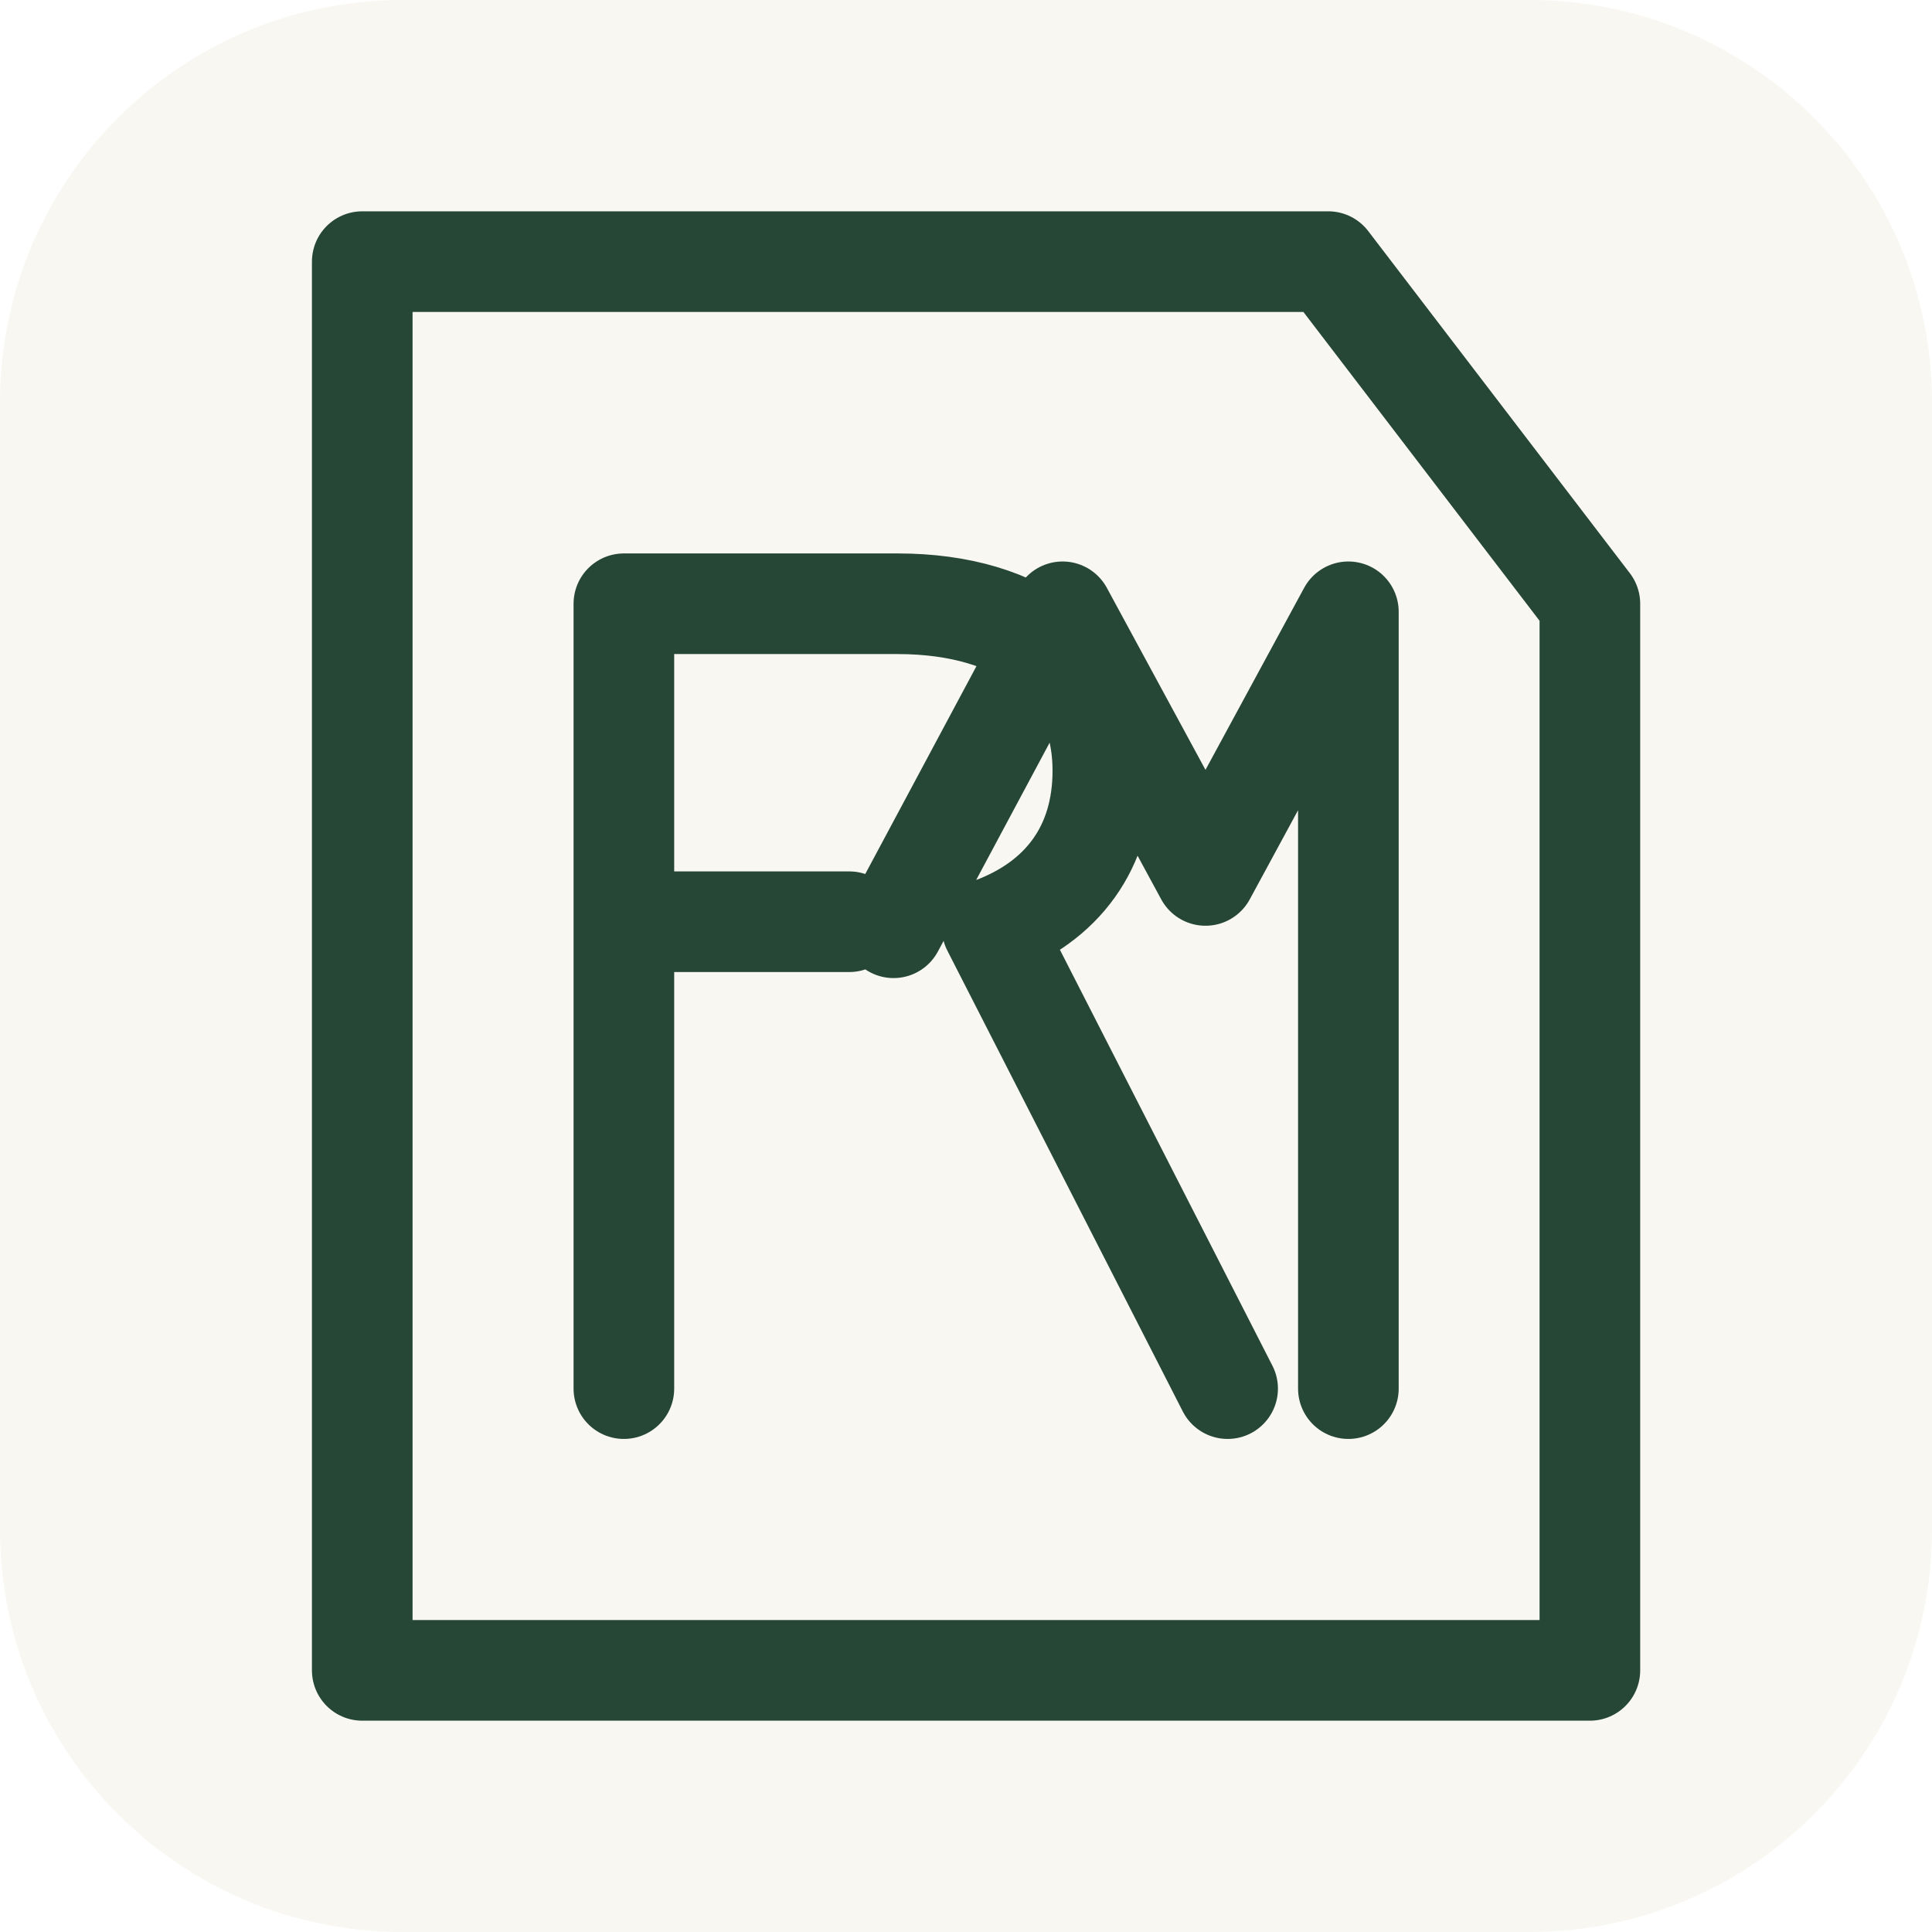
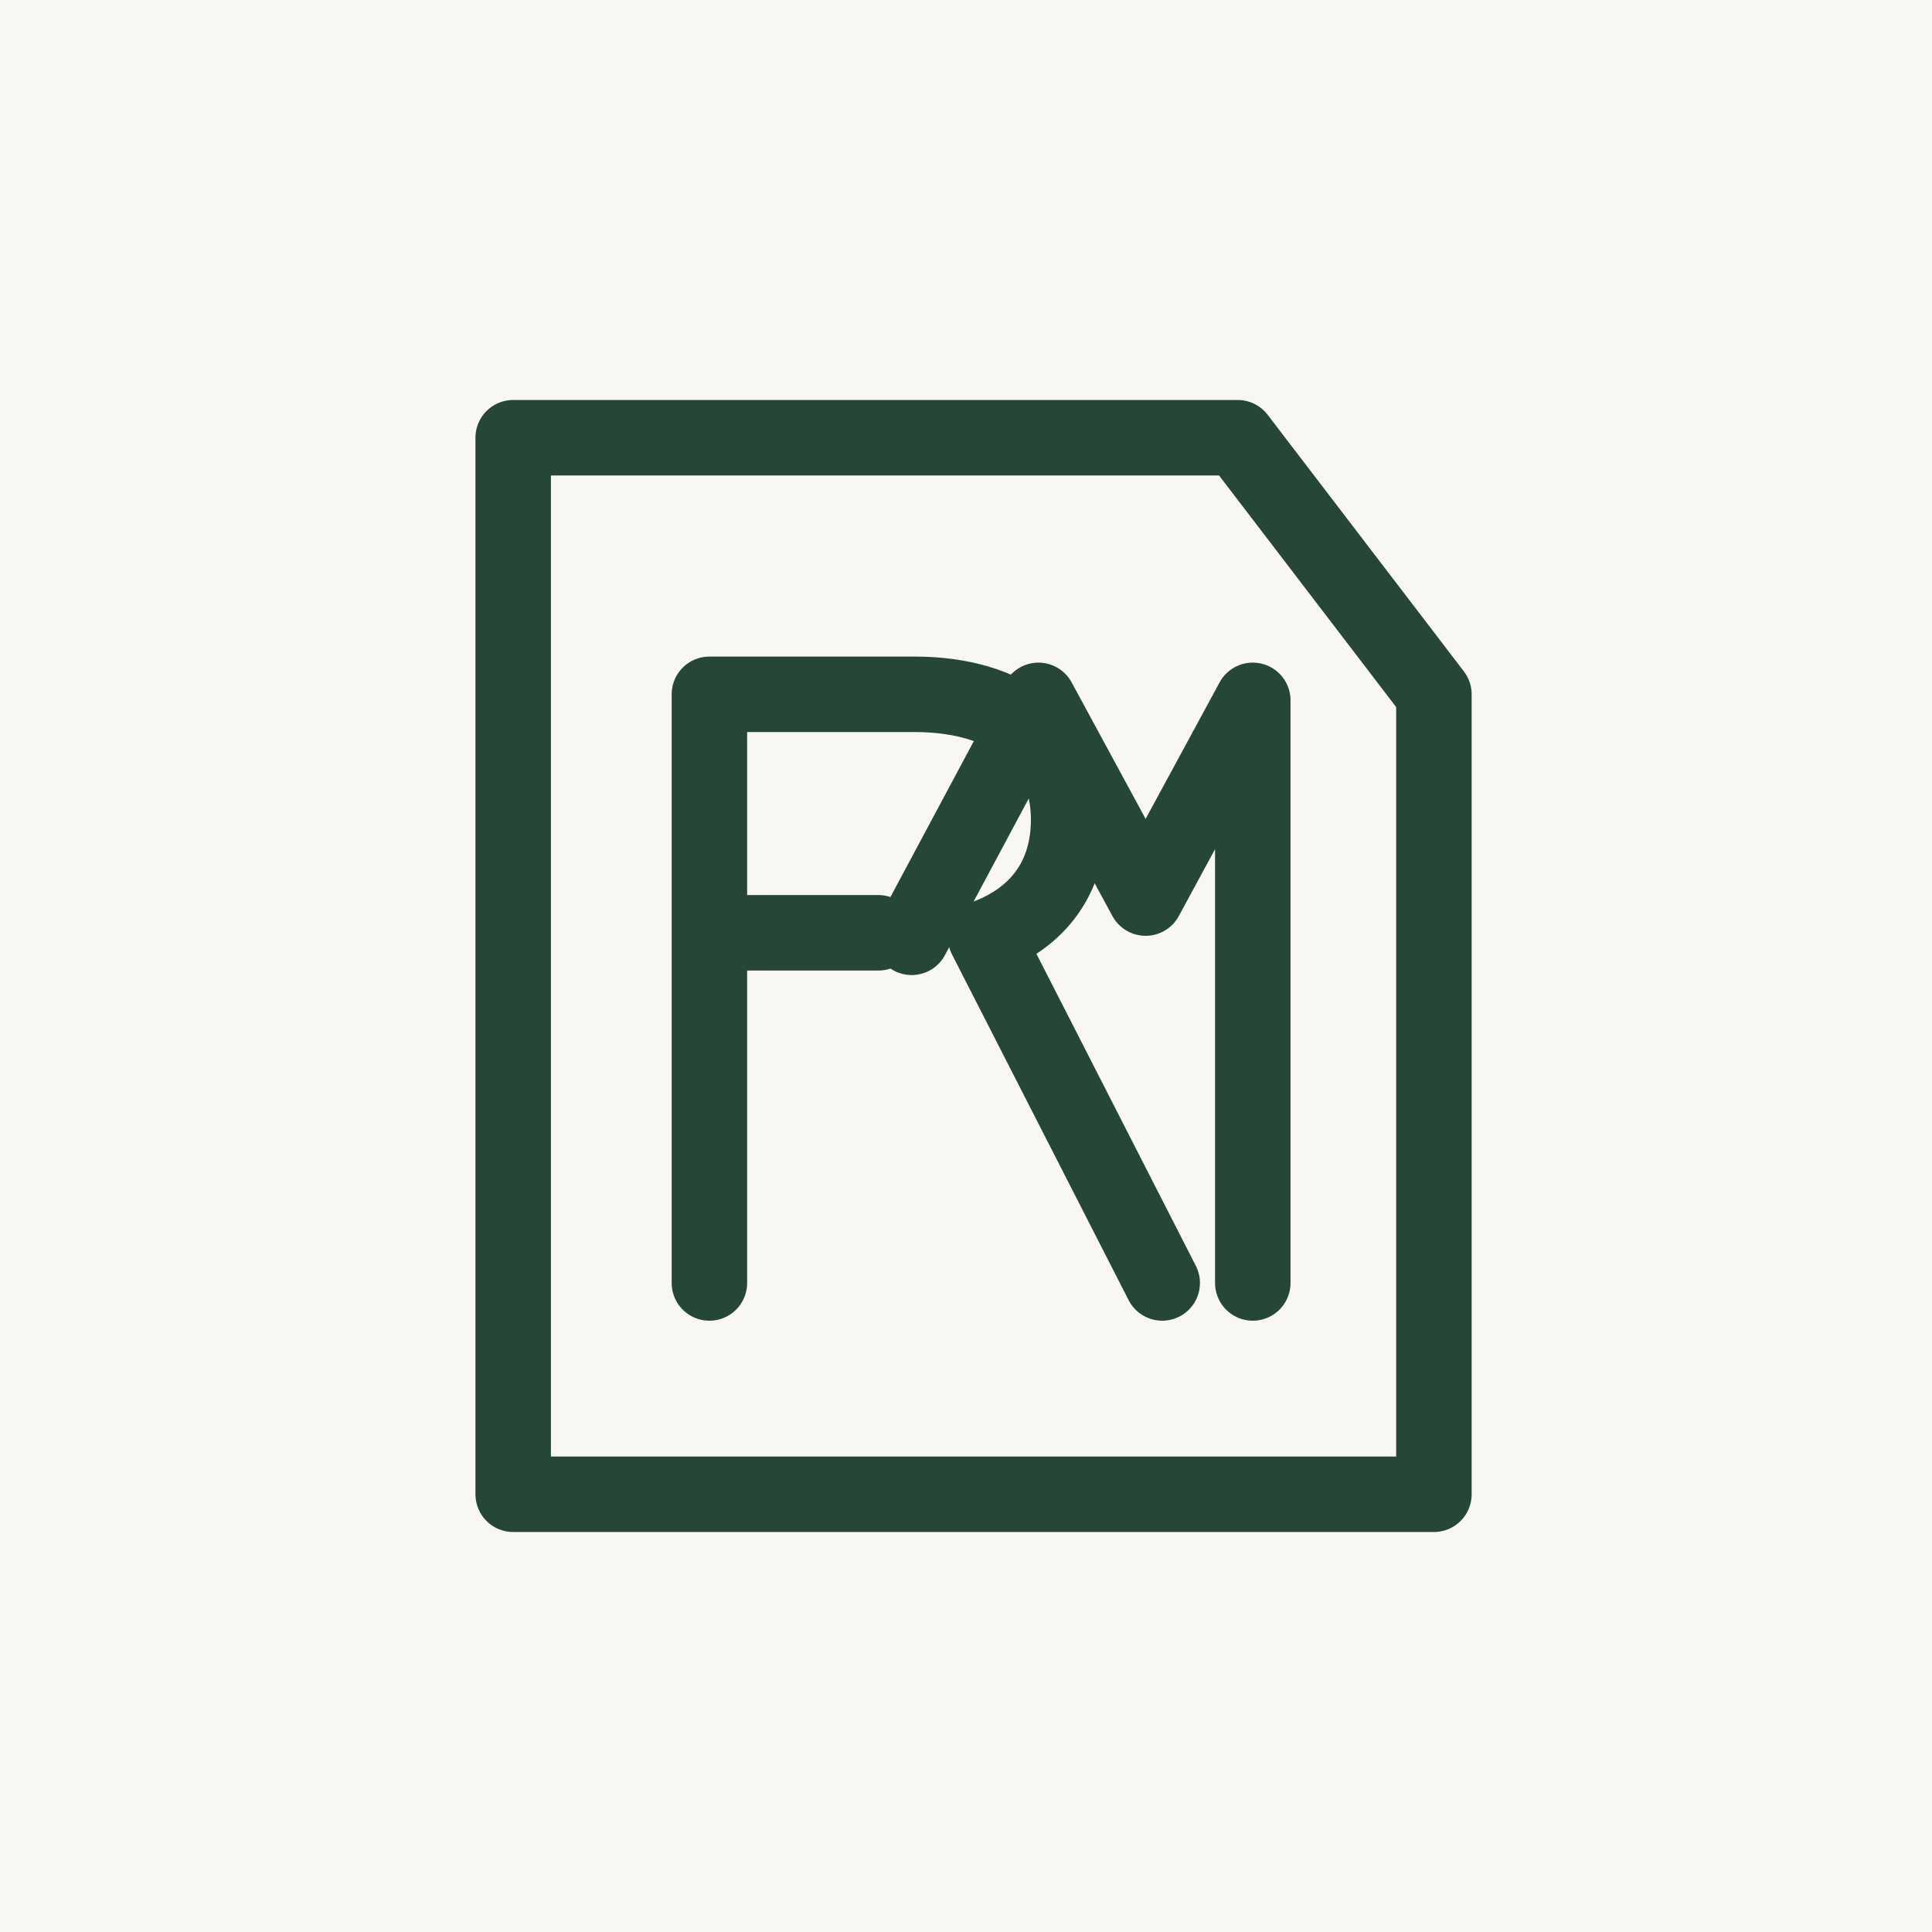
- <svg xmlns="http://www.w3.org/2000/svg" viewBox="0 0 48 48" fill="none">
-   <rect width="48" height="48" rx="10" fill="#f9f7f2" />
-   <path d="M9 6.5h24L39.5 15V41.5H9V6.5Z" stroke="#264735" stroke-width="2.5" stroke-linejoin="round" />
-   <path d="M15.5 34.5V15h6.8c3.1 0 5.1 1.55 5.1 4.15 0 1.9-1 3.25-2.75 3.9L30.5 34.5M15.5 22.9h5.6M22.2 23.05 26.4 15.2l3.55 6.55 3.55-6.55V34.5" stroke="#264735" stroke-width="2.5" stroke-linecap="round" stroke-linejoin="round" />
+ <svg xmlns="http://www.w3.org/2000/svg" viewBox="0 0 512 512" fill="none">
+   <rect width="512" height="512" fill="#f9f7f2" />
+   <g transform="translate(64 64) scale(8)">
+     <path d="M9 6.5h24L39.5 15V41.5H9V6.5Z" stroke="#264735" stroke-width="2.5" stroke-linejoin="round" />
+     <path d="M15.5 34.5V15h6.8c3.1 0 5.1 1.55 5.1 4.15 0 1.9-1 3.25-2.75 3.9L30.5 34.5M15.5 22.9h5.6M22.2 23.05 26.4 15.2l3.55 6.55 3.55-6.55V34.5" stroke="#264735" stroke-width="2.5" stroke-linecap="round" stroke-linejoin="round" />
+   </g>
</svg>
